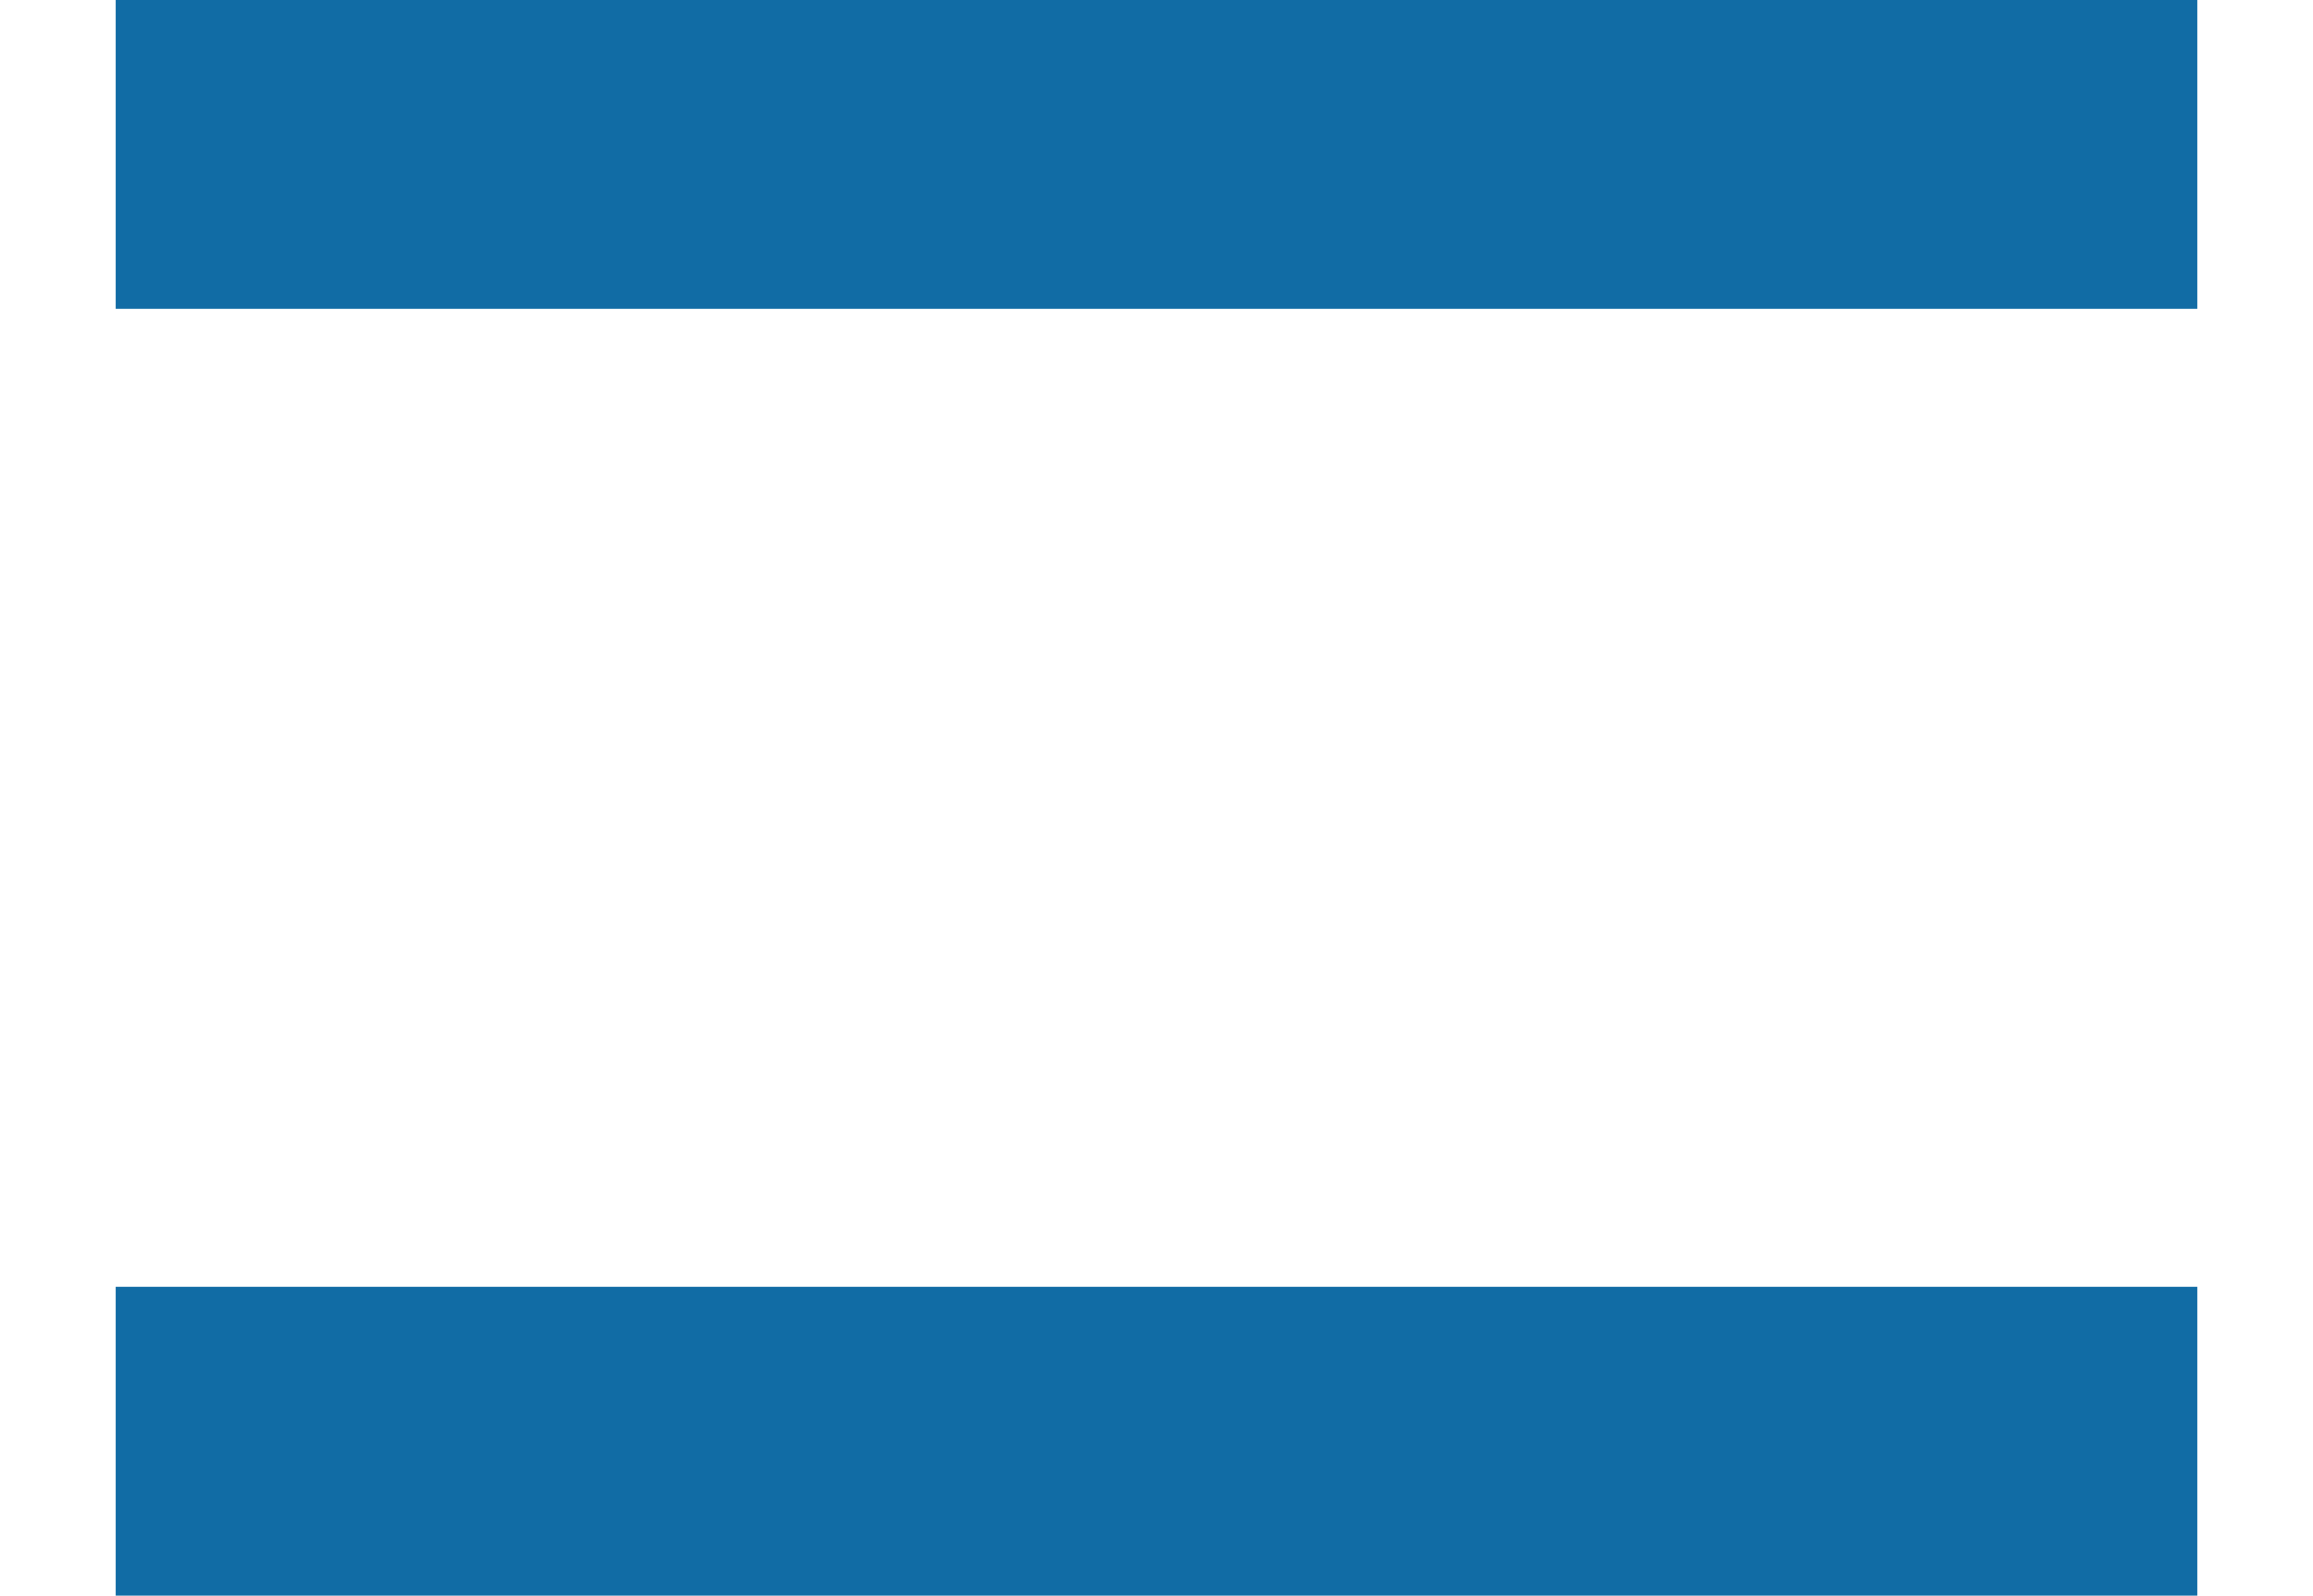
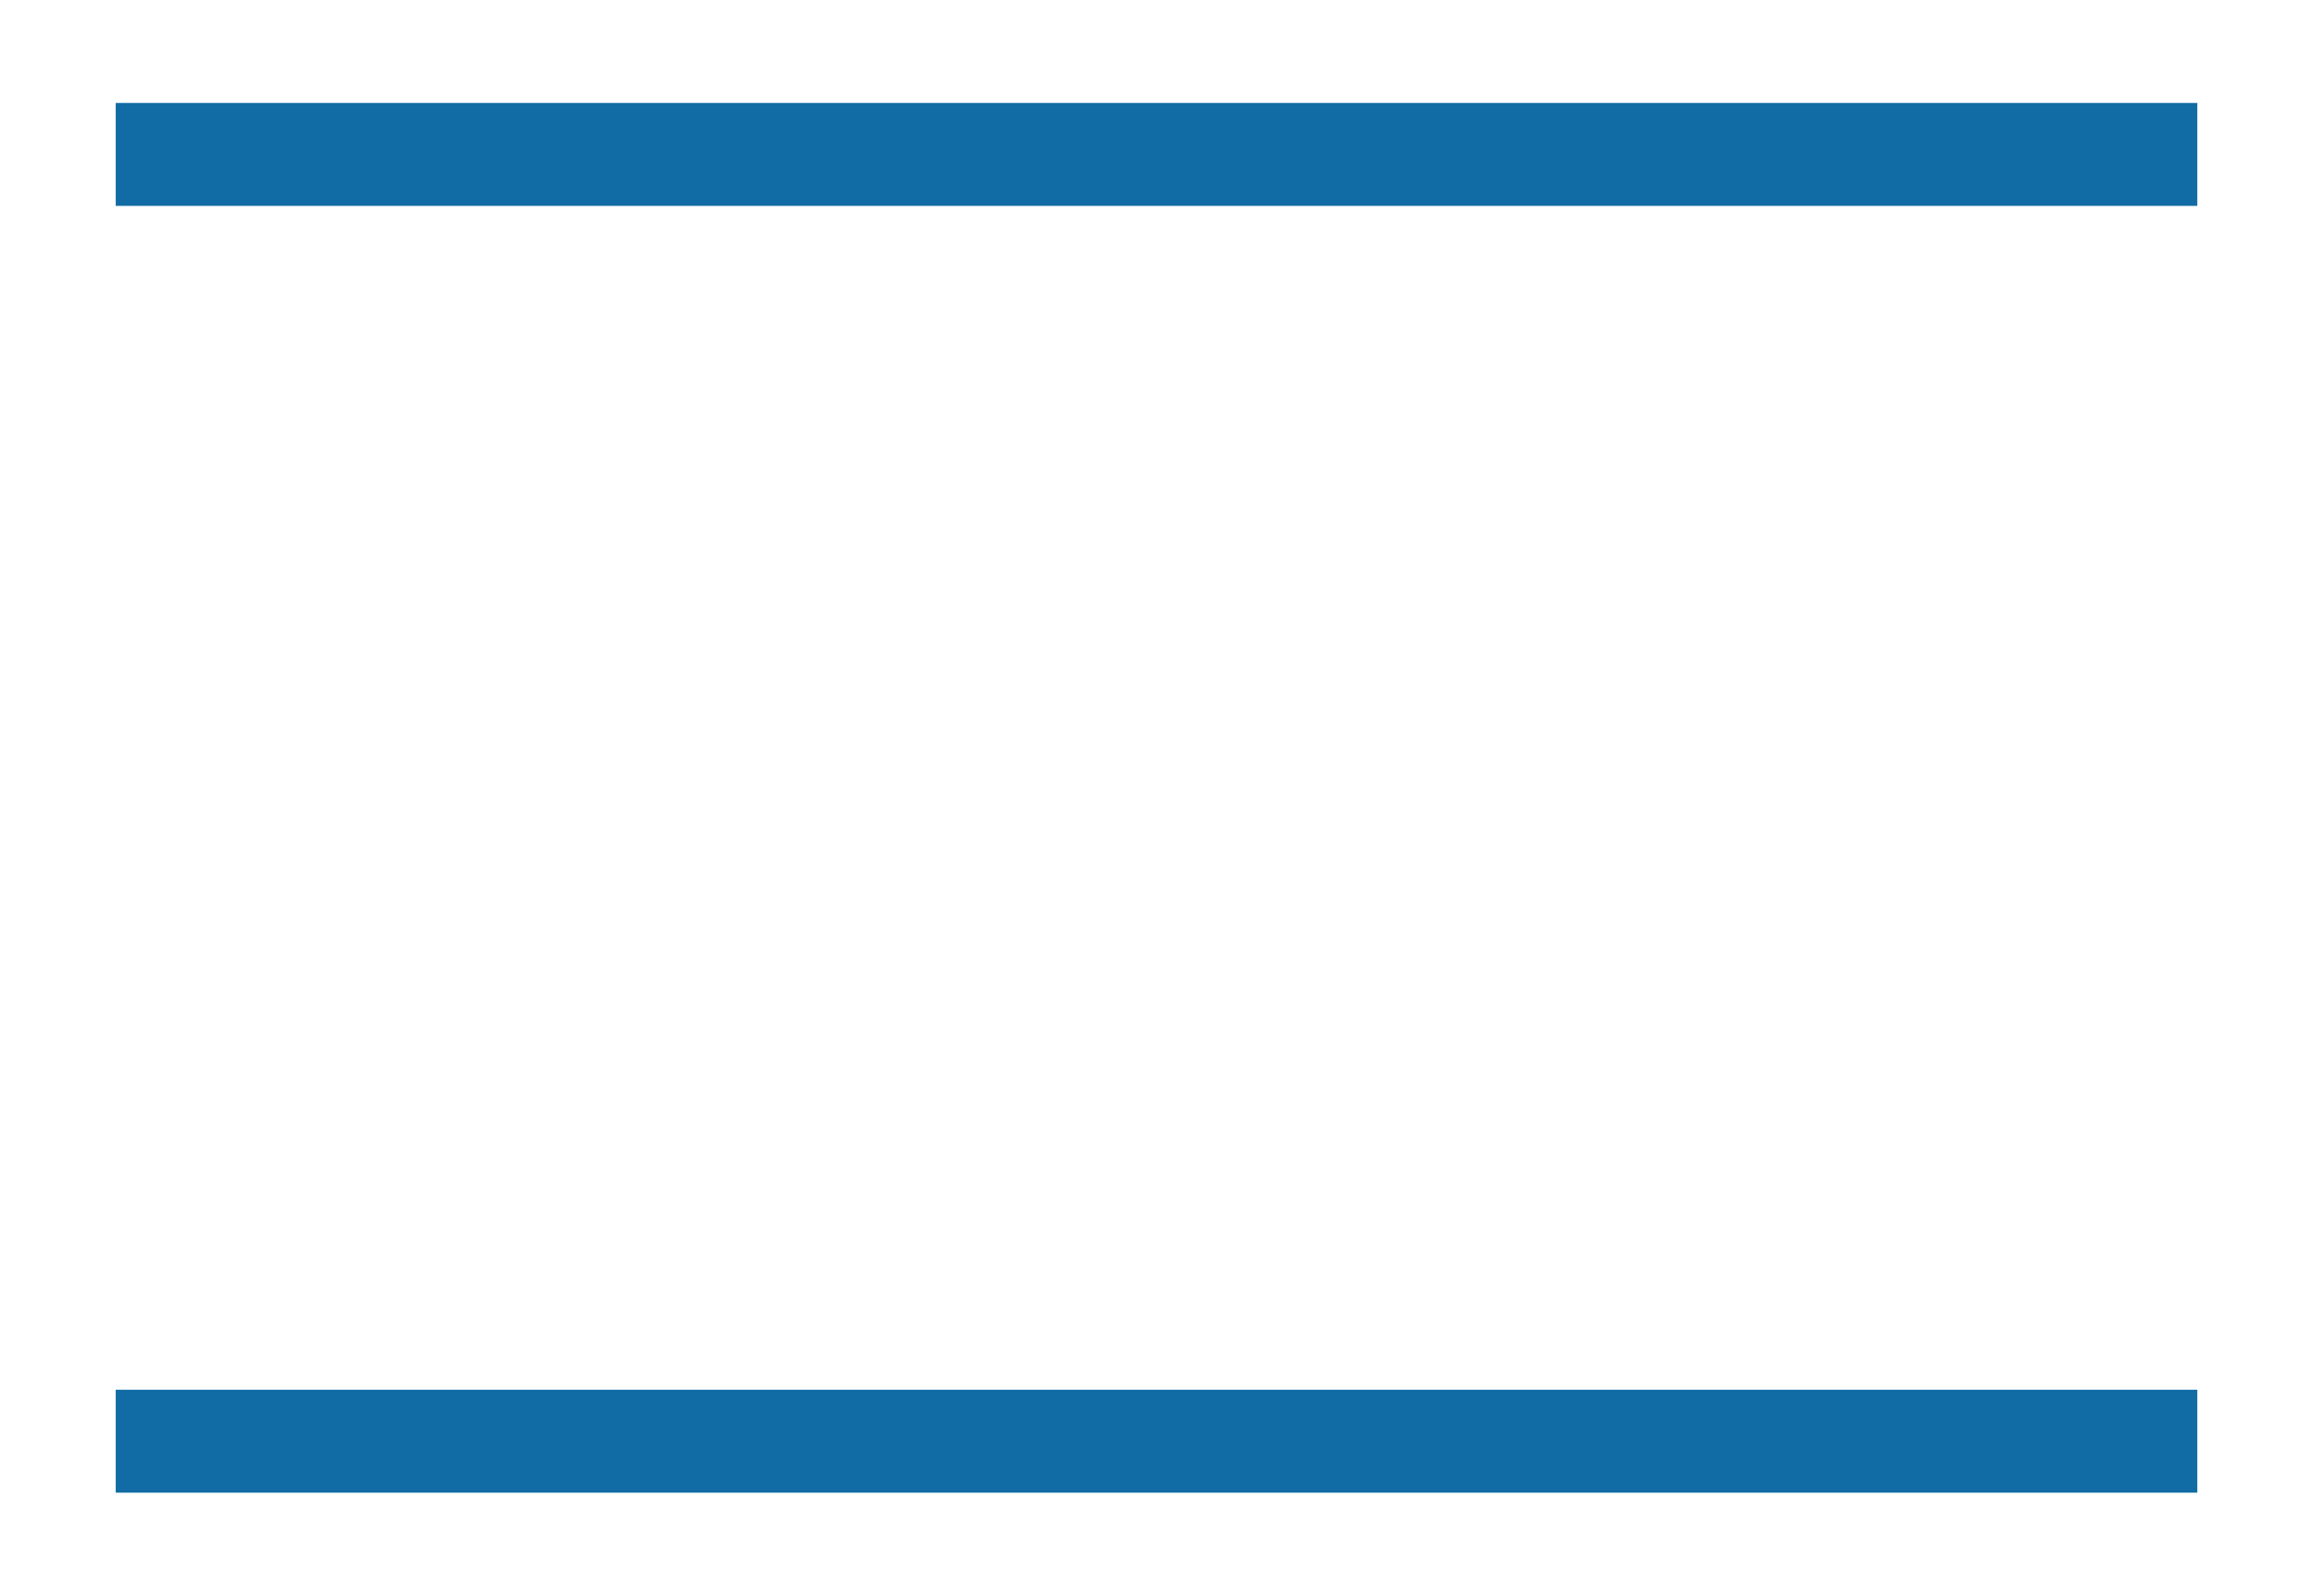
<svg xmlns="http://www.w3.org/2000/svg" width="15.221" height="10.5" viewBox="0 0 20.221 15.5">
  <g id="Group_5" data-name="Group 5" transform="translate(-320.5 -82)">
-     <line id="Line_1" data-name="Line 1" x2="20.221" transform="translate(320.5 83.5)" fill="none" stroke="#116ca5" stroke-width="3" />
-     <line id="Line_2" data-name="Line 2" x2="20.221" transform="translate(320.5 96)" fill="none" stroke="#116ca5" stroke-width="3" />
+     <line id="Line_1" data-name="Line 1" x2="20.221" transform="translate(320.5 83.5)" fill="none" stroke="#116ca5" strokeWidth="3" />
+     <line id="Line_2" data-name="Line 2" x2="20.221" transform="translate(320.5 96)" fill="none" stroke="#116ca5" strokeWidth="3" />
  </g>
</svg>
